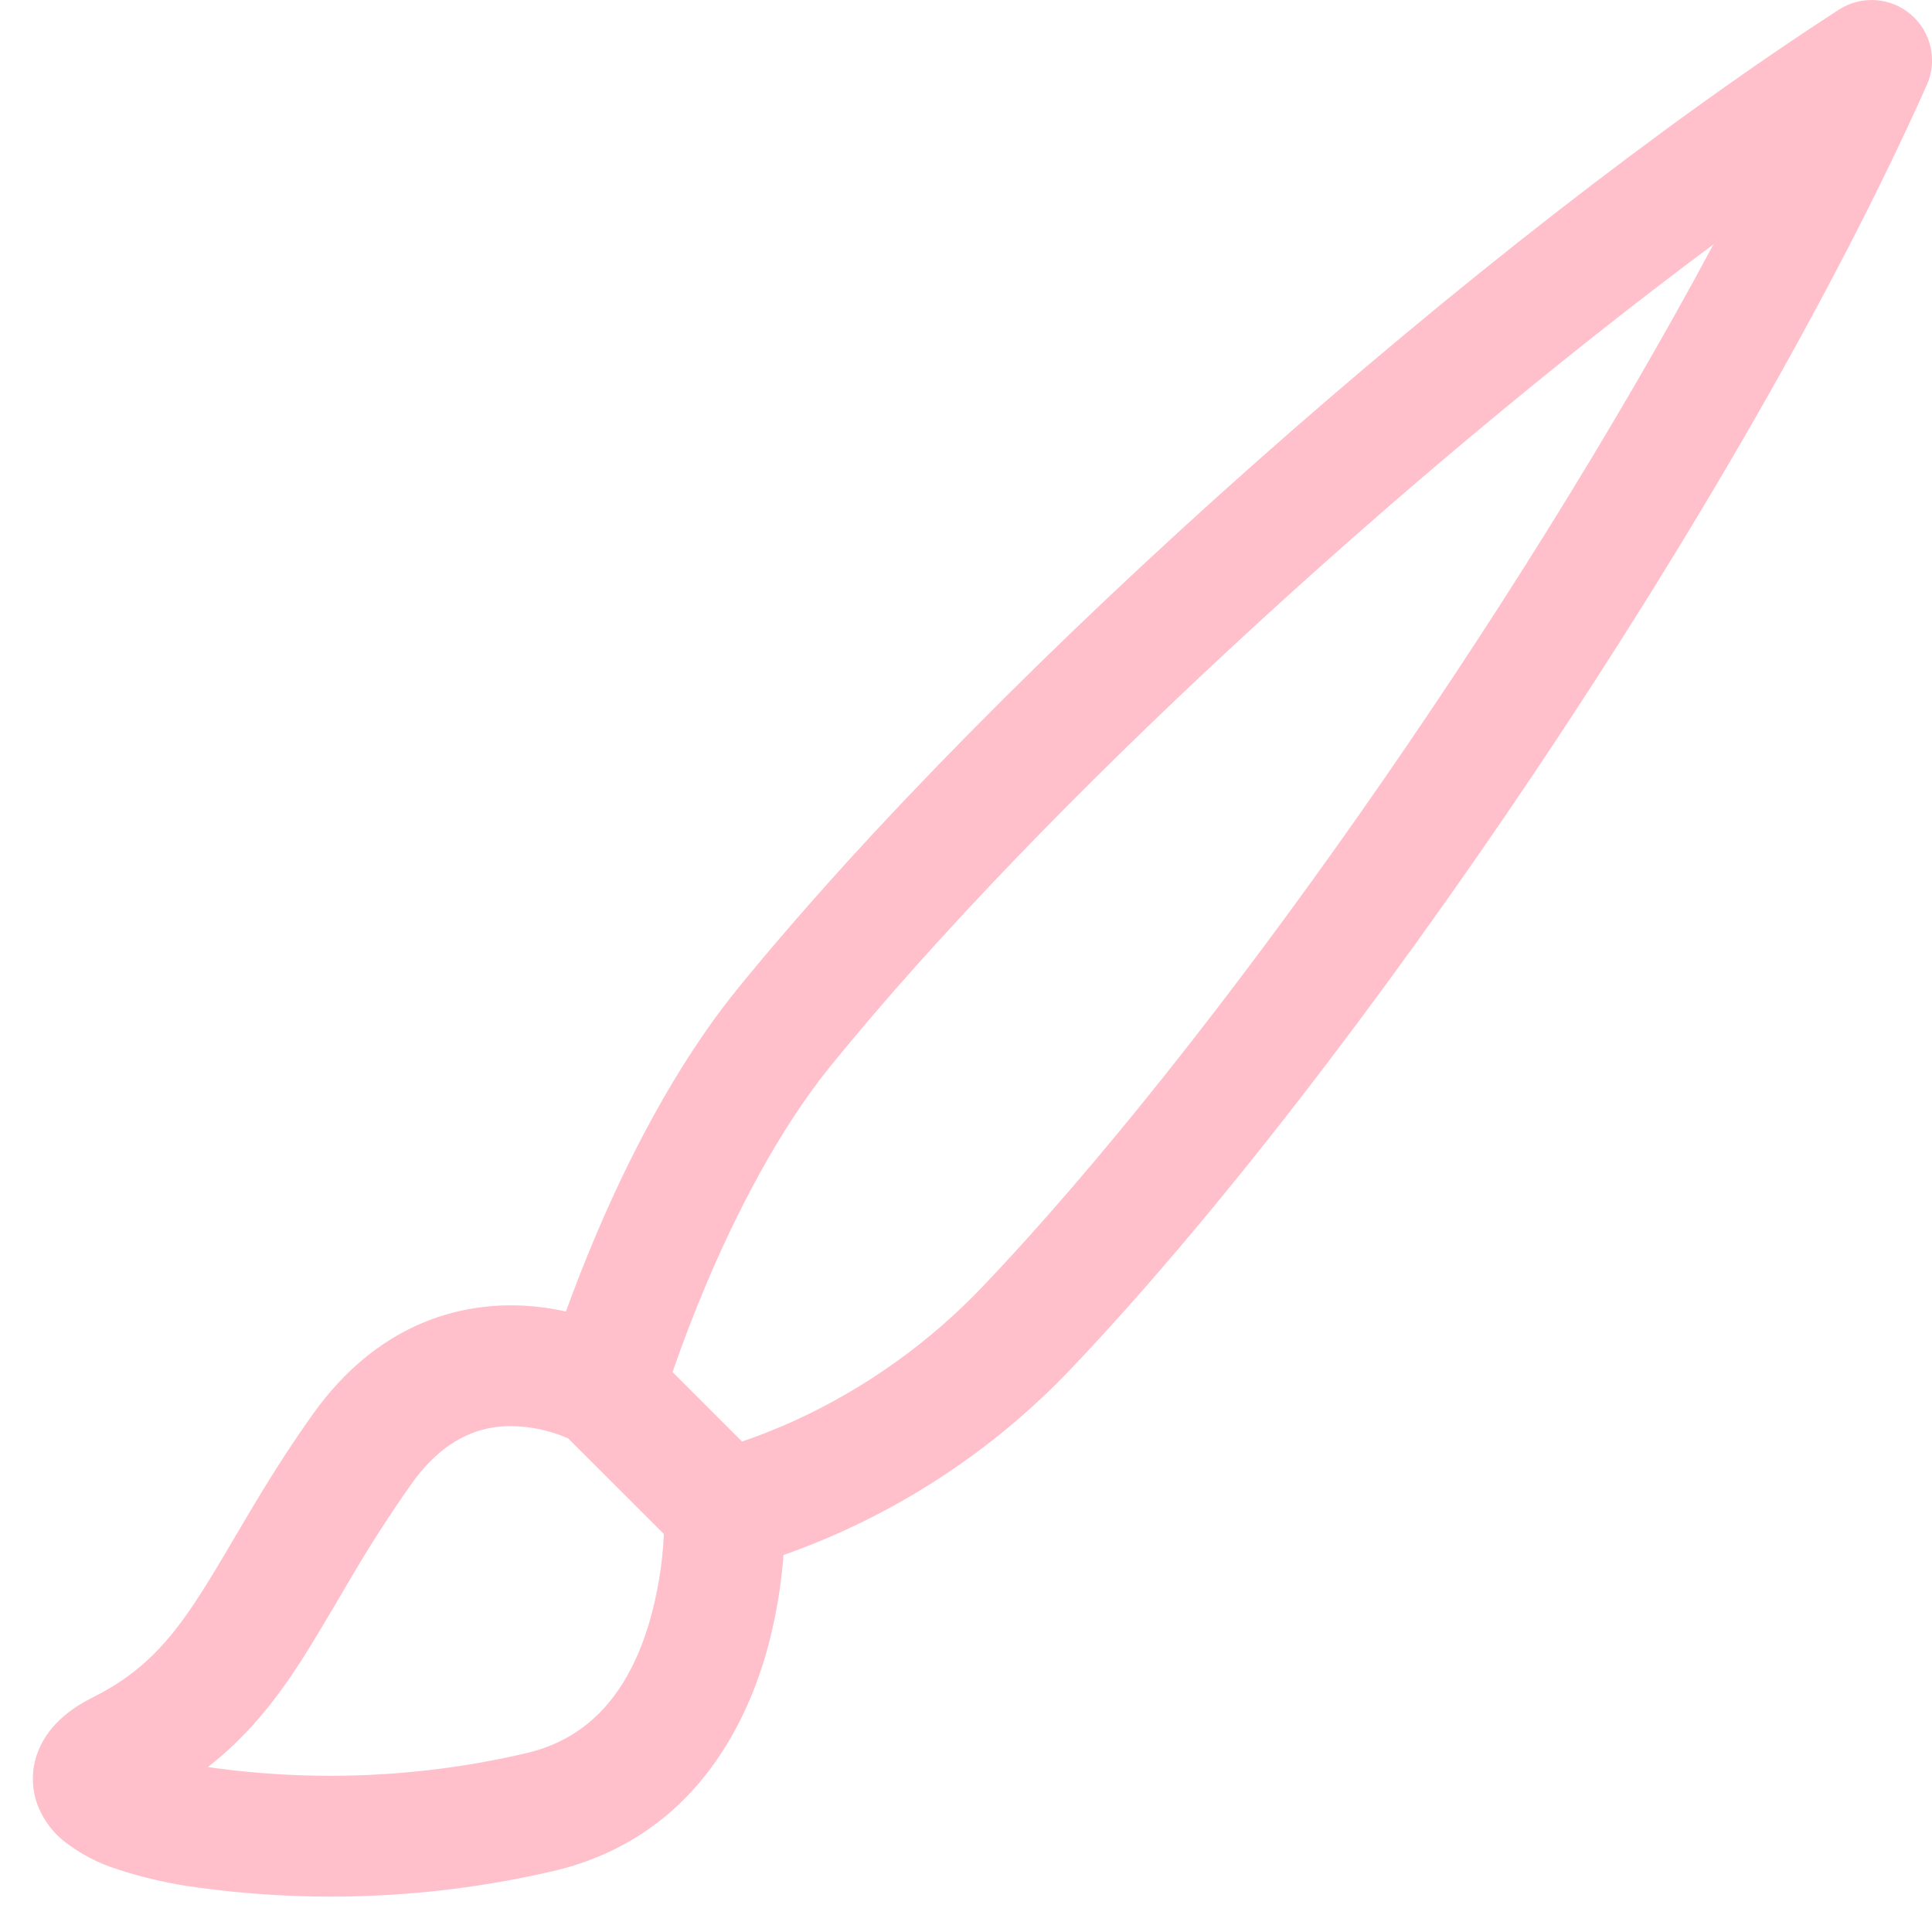
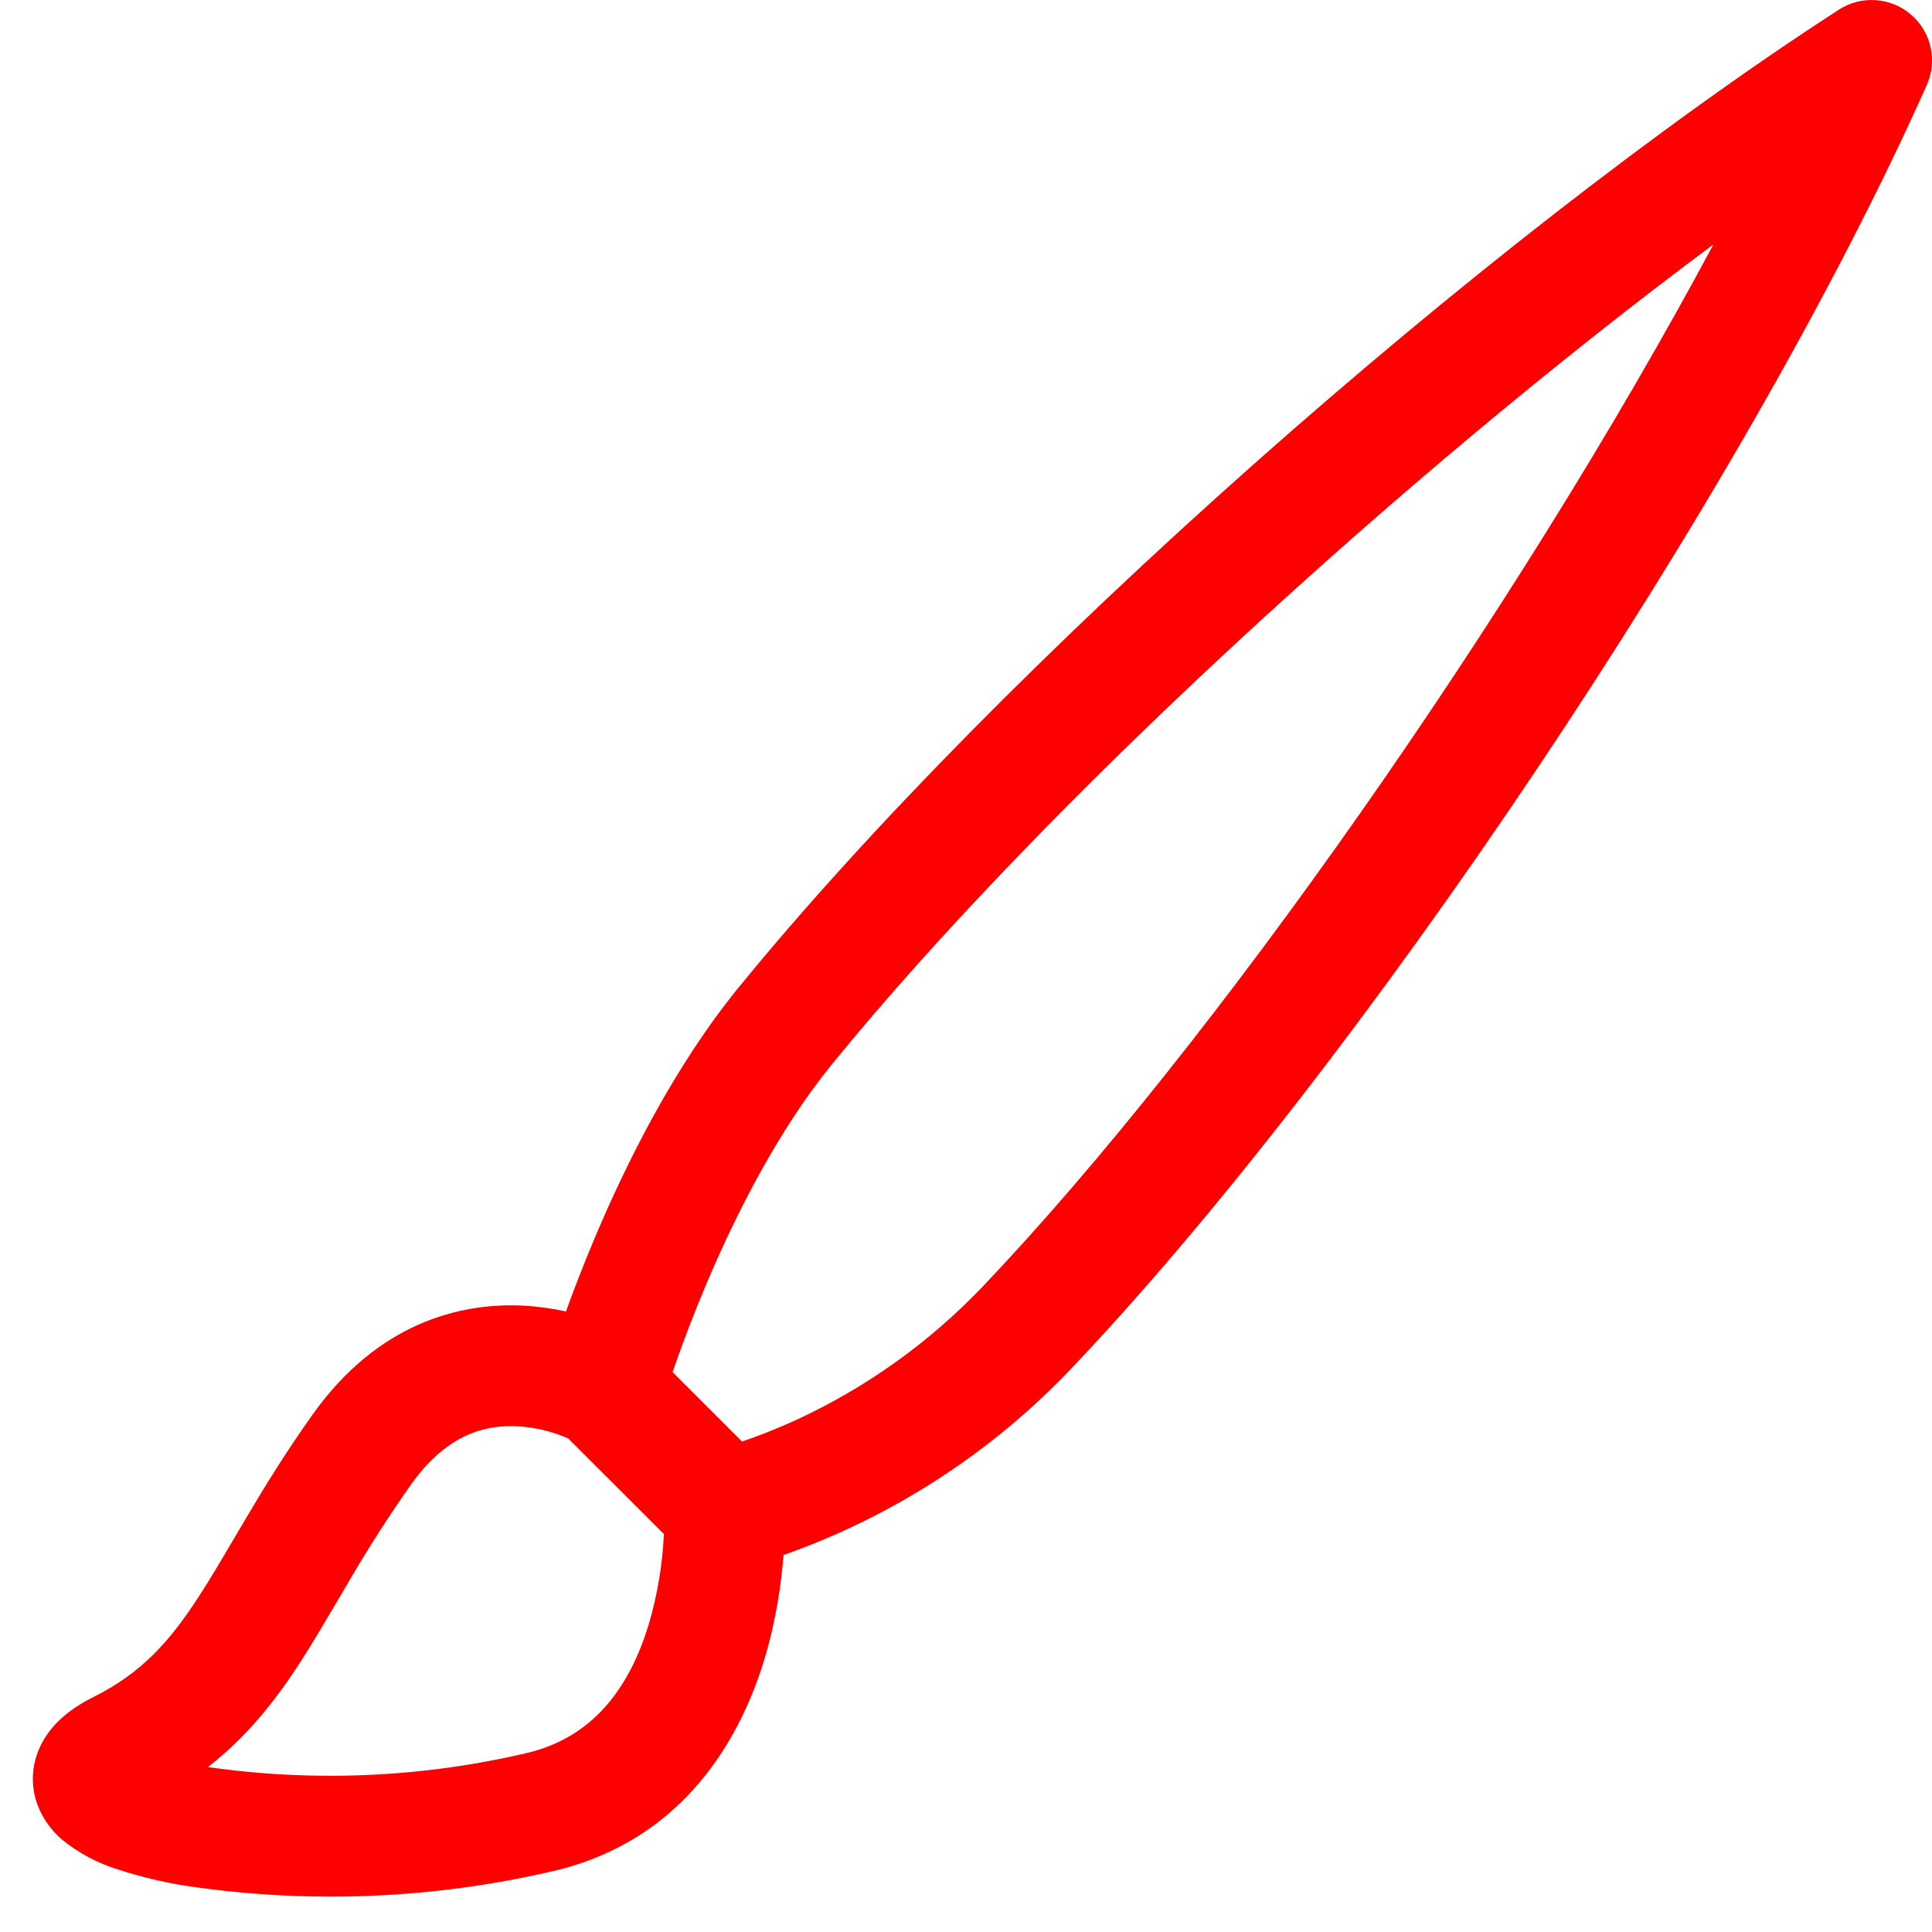
<svg xmlns="http://www.w3.org/2000/svg" width="1em" height="1em" viewBox="0 0 16 16" class="bi bi-brush" fill="currentColor">
-   <path fill="pink" fill-rule="evenodd" d="M15.825.12a.5.5 0 0 1 .132.584c-1.53 3.43-4.743 8.17-7.095 10.64a6.067 6.067 0 0 1-2.373 1.534c-.018.227-.06.538-.16.868-.201.659-.667 1.479-1.708 1.74a8.117 8.117 0 0 1-3.078.132 3.658 3.658 0 0 1-.563-.135 1.382 1.382 0 0 1-.465-.247.714.714 0 0 1-.204-.288.622.622 0 0 1 .004-.443c.095-.245.316-.38.461-.452.393-.197.625-.453.867-.826.094-.144.184-.297.287-.472l.117-.198c.151-.255.326-.54.546-.848.528-.739 1.2-.925 1.746-.896.126.007.243.025.348.048.062-.172.142-.38.238-.608.261-.619.658-1.419 1.187-2.069 2.175-2.67 6.18-6.206 9.117-8.104a.5.5 0 0 1 .596.04zM4.705 11.912a1.23 1.23 0 0 0-.419-.1c-.247-.013-.574.05-.88.479a11.01 11.01 0 0 0-.5.777l-.104.177c-.107.181-.213.362-.32.528-.206.317-.438.61-.76.861a7.127 7.127 0 0 0 2.657-.12c.559-.139.843-.569.993-1.06a3.121 3.121 0 0 0 .126-.75l-.793-.792zm1.44.026c.12-.04.277-.1.458-.183a5.068 5.068 0 0 0 1.535-1.1c1.9-1.996 4.412-5.57 6.052-8.631-2.591 1.927-5.566 4.66-7.302 6.792-.442.543-.796 1.243-1.042 1.826a11.507 11.507 0 0 0-.276.721l.575.575zm-4.973 3.04l.007-.005a.031.031 0 0 1-.007.004zm3.582-3.043l.002.001h-.002z" />
+   <path fill="red" fill-rule="evenodd" d="M15.825.12a.5.5 0 0 1 .132.584c-1.53 3.43-4.743 8.17-7.095 10.64a6.067 6.067 0 0 1-2.373 1.534c-.018.227-.06.538-.16.868-.201.659-.667 1.479-1.708 1.74a8.117 8.117 0 0 1-3.078.132 3.658 3.658 0 0 1-.563-.135 1.382 1.382 0 0 1-.465-.247.714.714 0 0 1-.204-.288.622.622 0 0 1 .004-.443c.095-.245.316-.38.461-.452.393-.197.625-.453.867-.826.094-.144.184-.297.287-.472l.117-.198c.151-.255.326-.54.546-.848.528-.739 1.2-.925 1.746-.896.126.007.243.025.348.048.062-.172.142-.38.238-.608.261-.619.658-1.419 1.187-2.069 2.175-2.67 6.18-6.206 9.117-8.104a.5.5 0 0 1 .596.04zM4.705 11.912a1.23 1.23 0 0 0-.419-.1c-.247-.013-.574.05-.88.479a11.01 11.01 0 0 0-.5.777l-.104.177c-.107.181-.213.362-.32.528-.206.317-.438.61-.76.861a7.127 7.127 0 0 0 2.657-.12c.559-.139.843-.569.993-1.06a3.121 3.121 0 0 0 .126-.75l-.793-.792zm1.44.026c.12-.04.277-.1.458-.183a5.068 5.068 0 0 0 1.535-1.1c1.9-1.996 4.412-5.57 6.052-8.631-2.591 1.927-5.566 4.66-7.302 6.792-.442.543-.796 1.243-1.042 1.826a11.507 11.507 0 0 0-.276.721l.575.575zm-4.973 3.04l.007-.005a.031.031 0 0 1-.007.004zm3.582-3.043l.002.001h-.002z" />
</svg>
